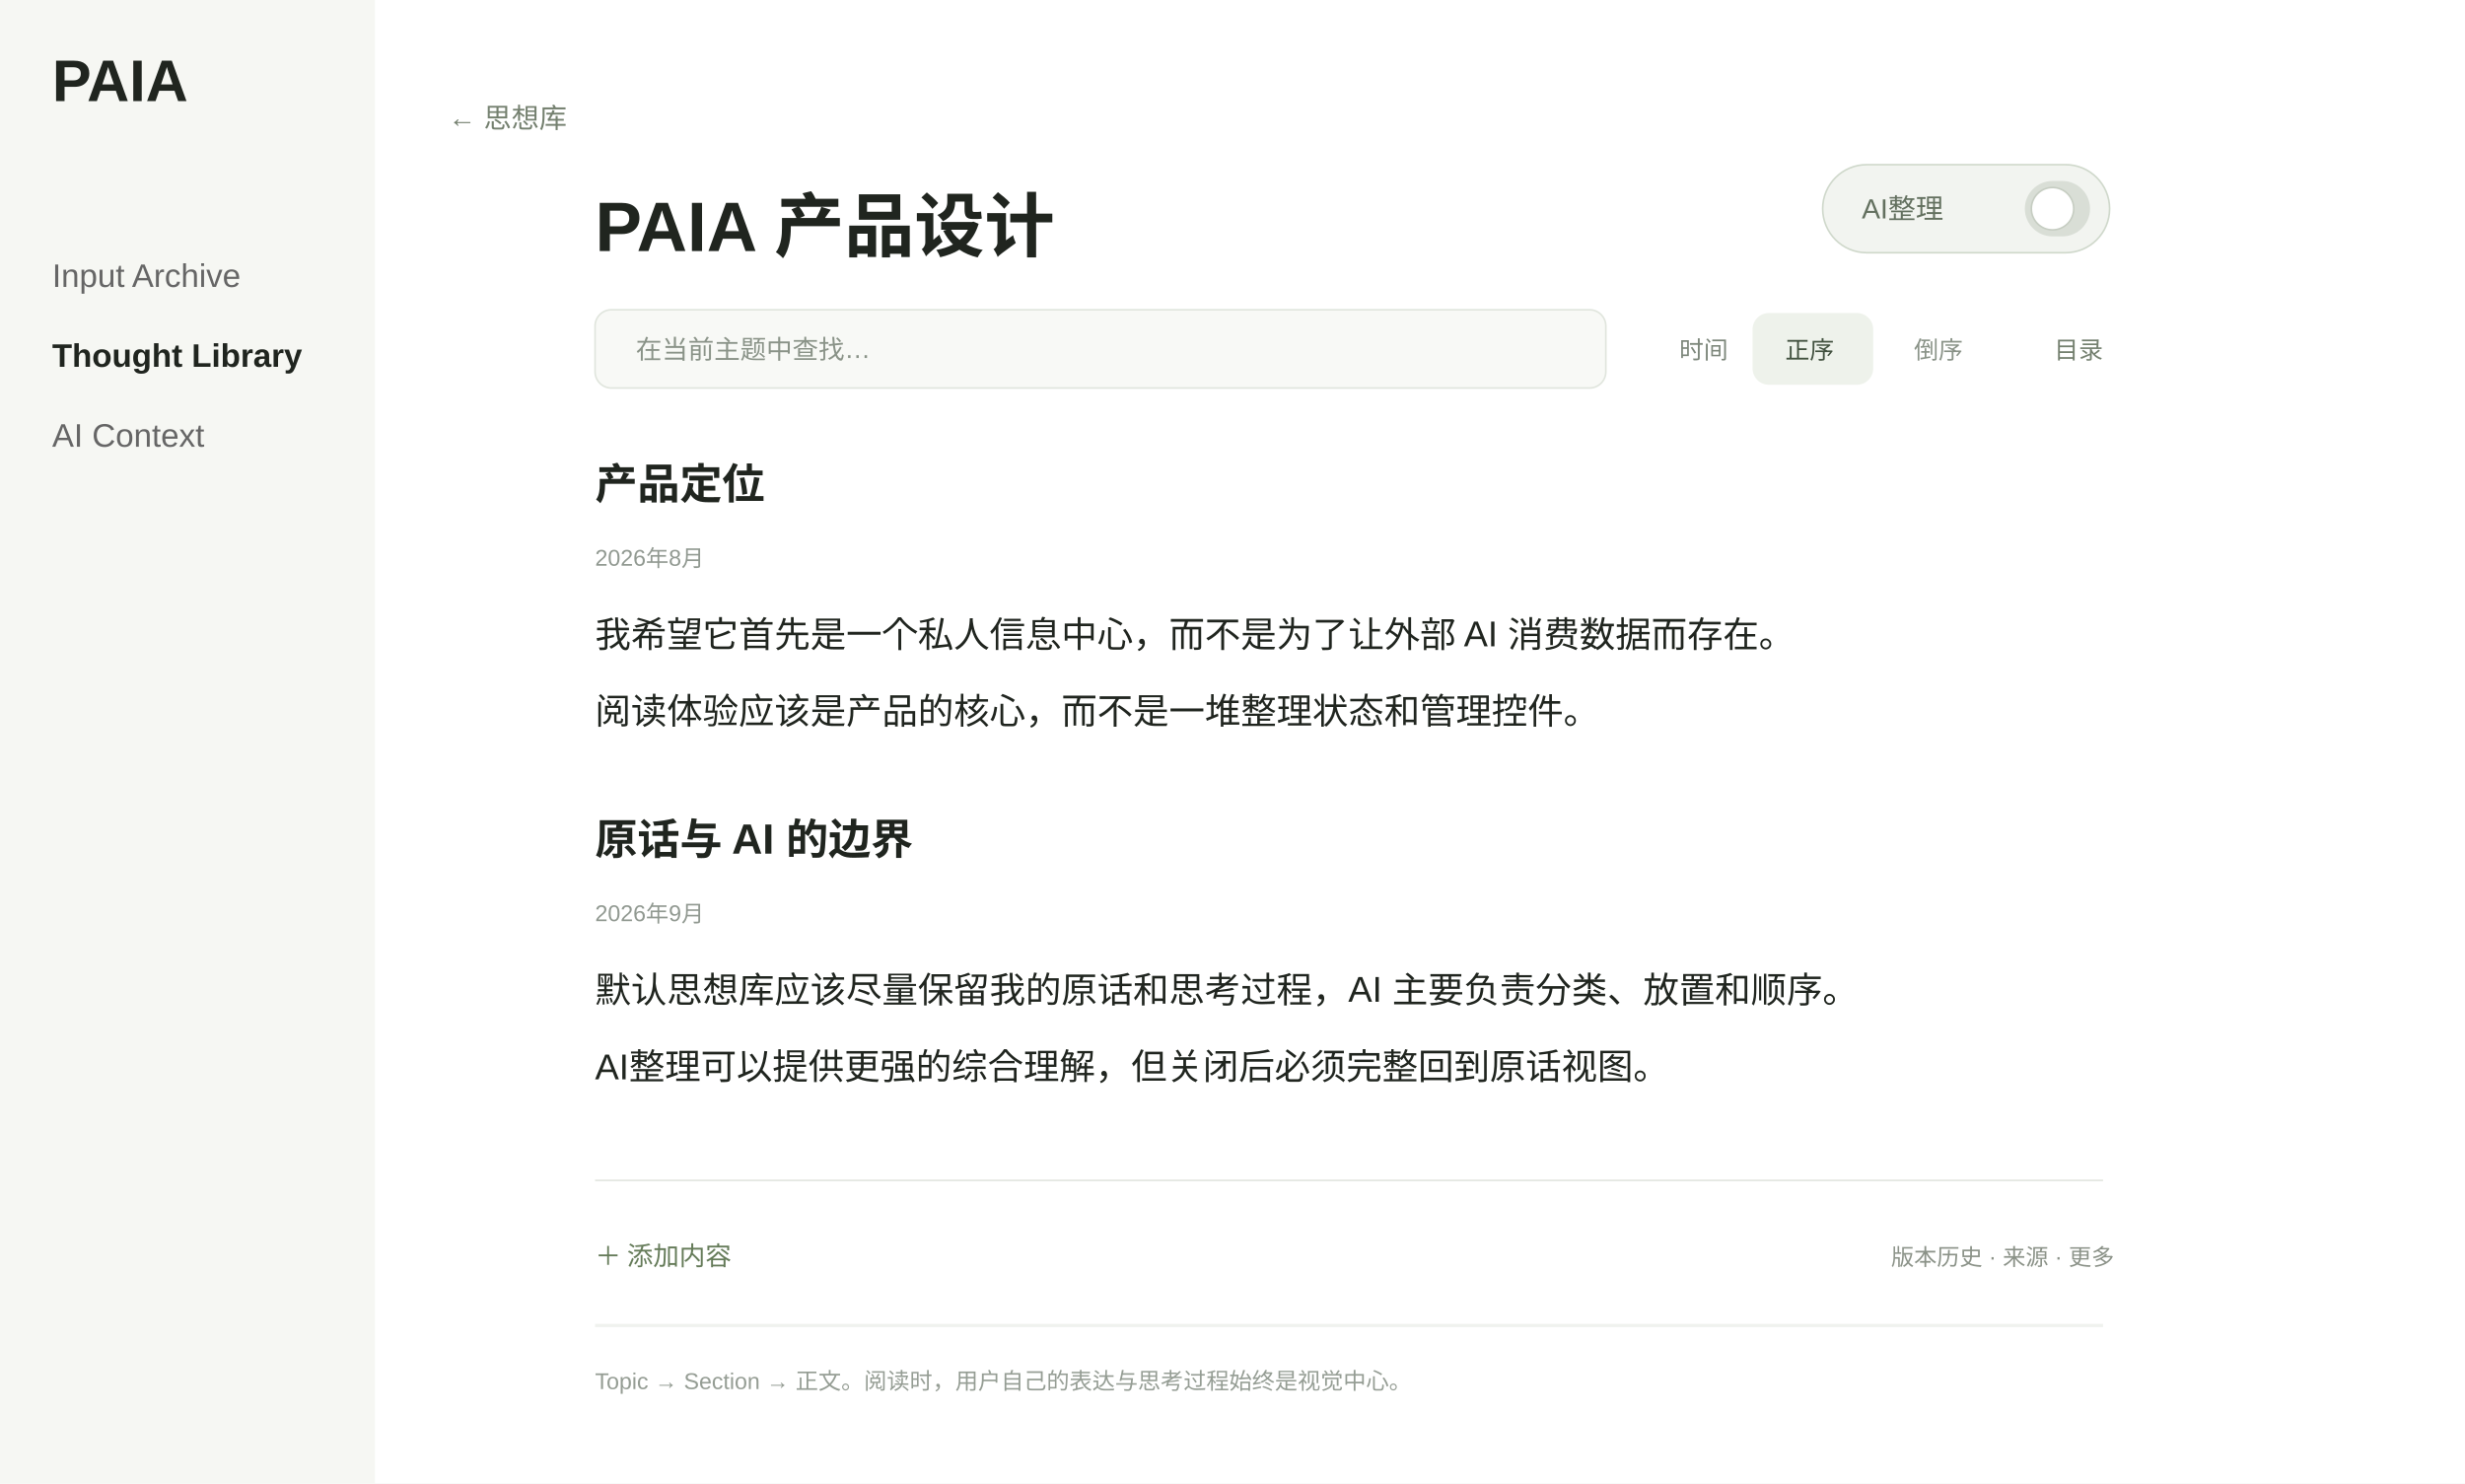
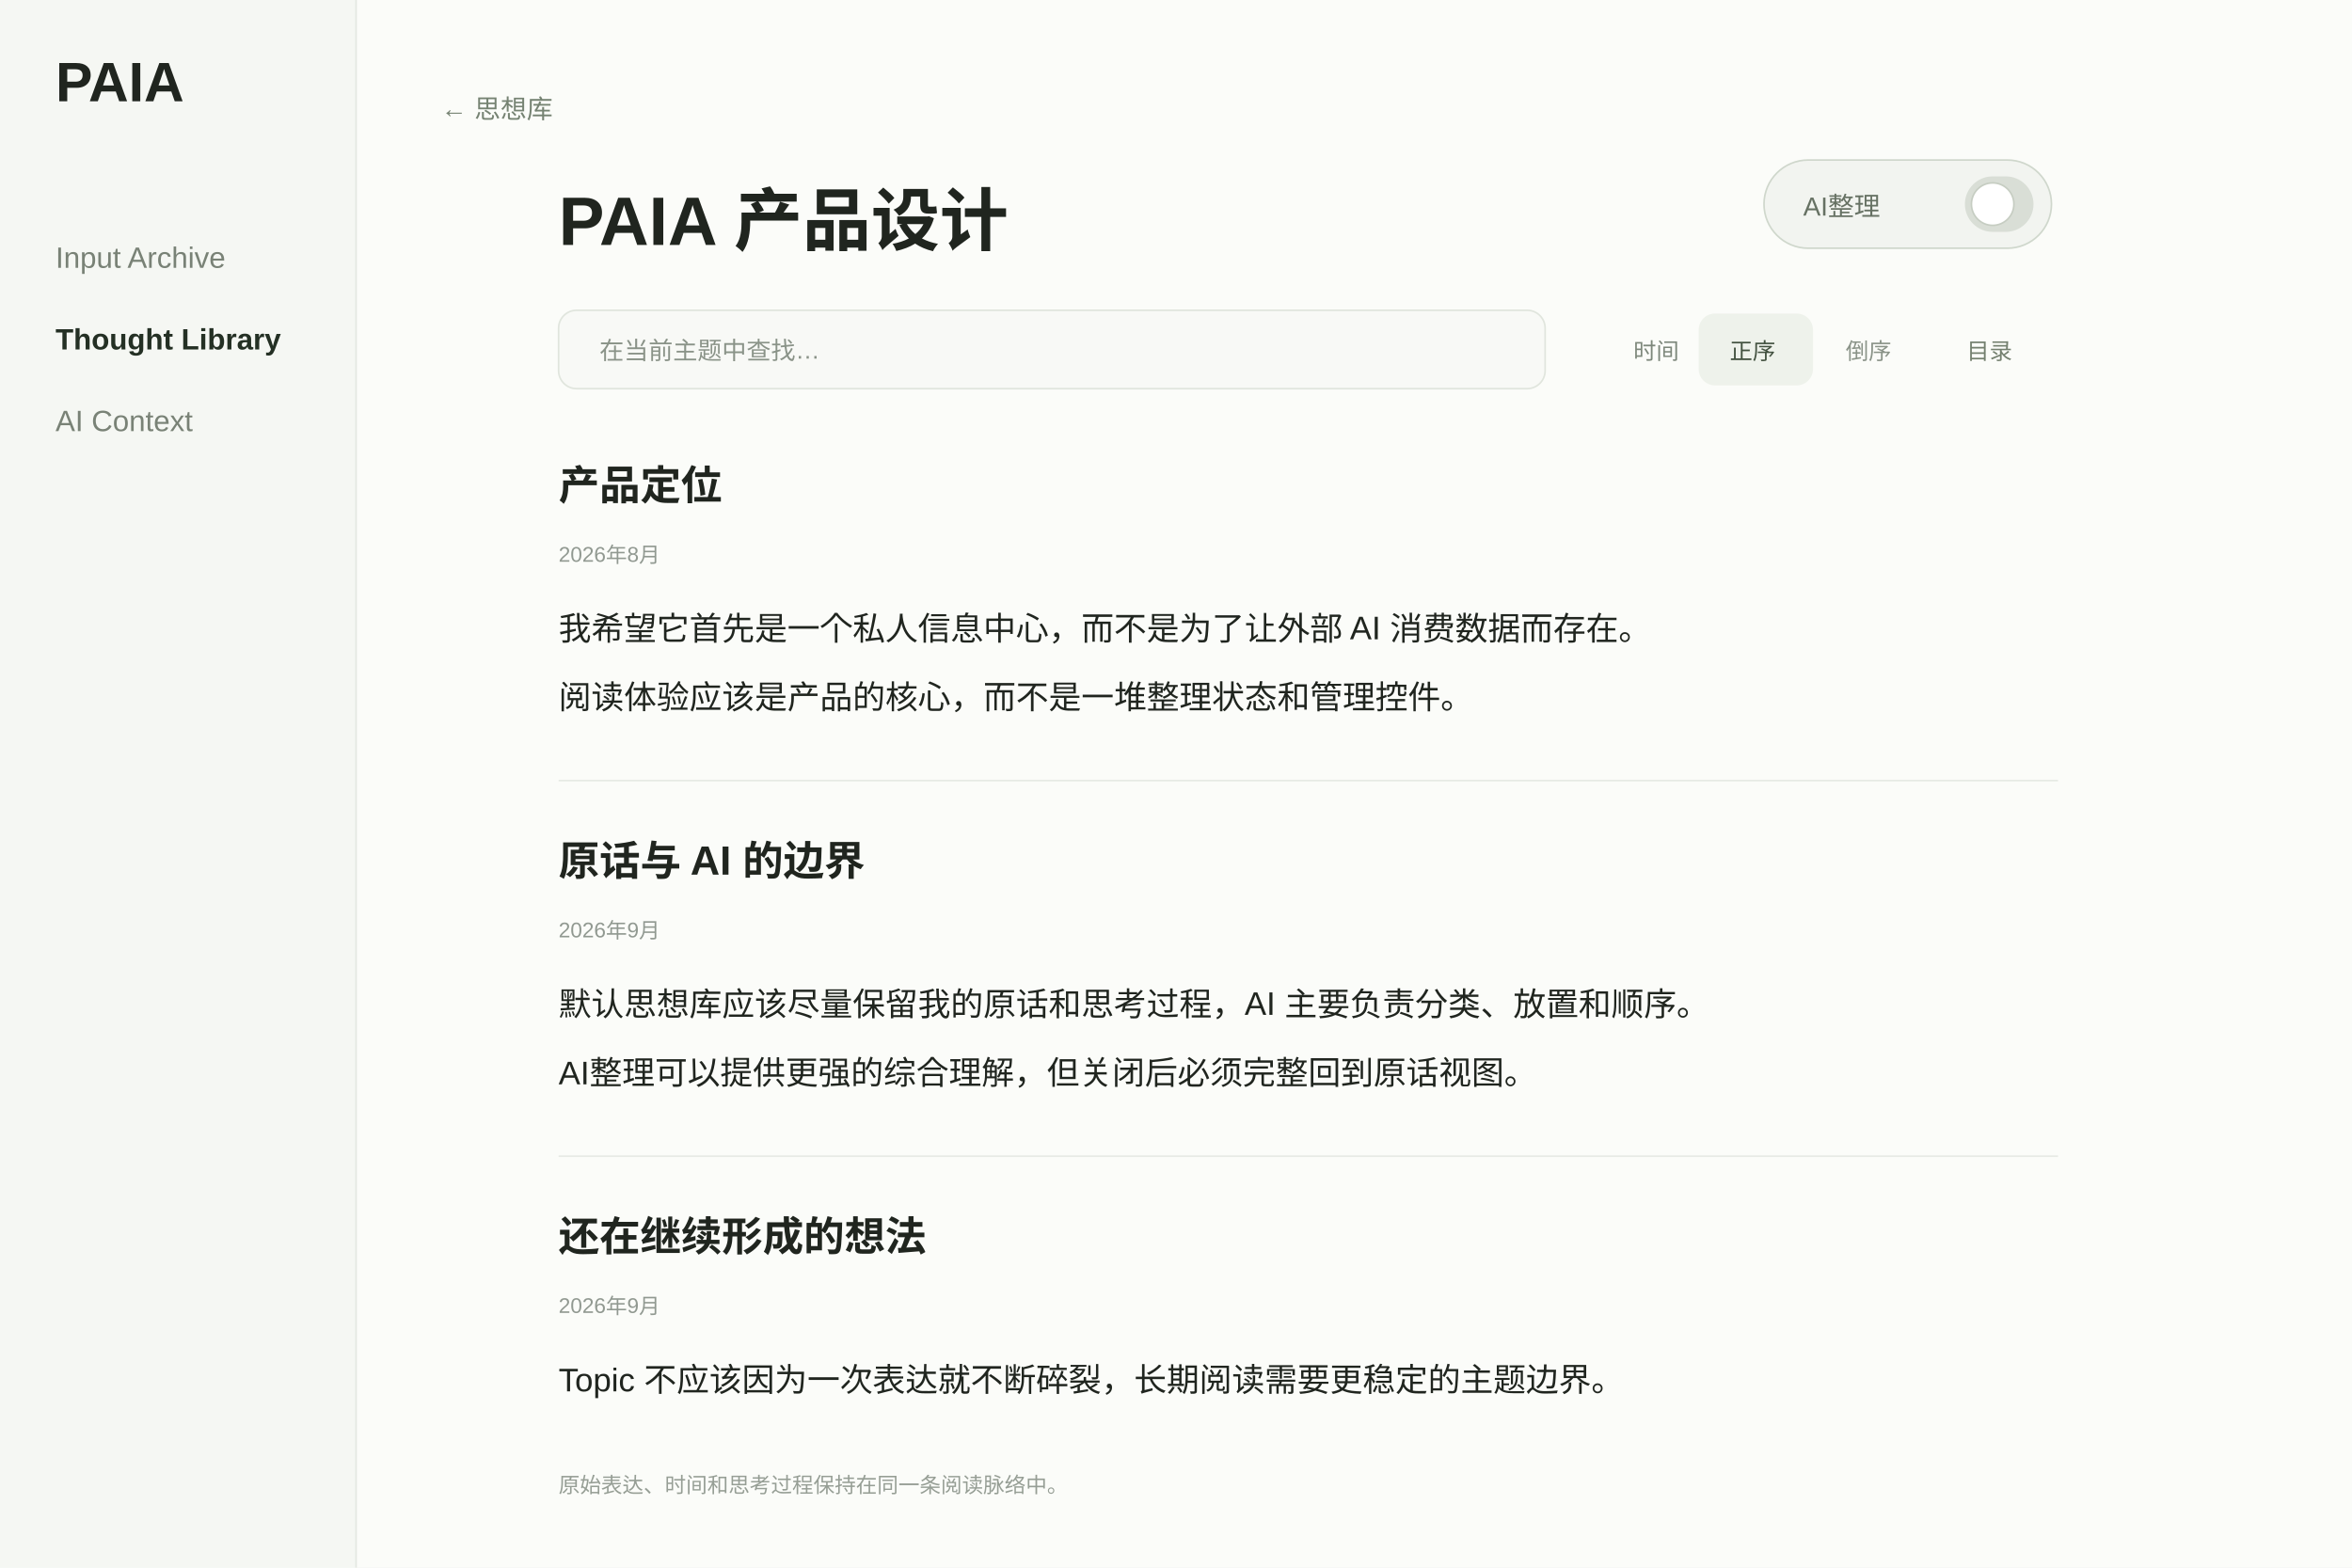
- <svg xmlns="http://www.w3.org/2000/svg" width="1512" height="910" viewBox="0 0 1512 910" preserveAspectRatio="xMidYMid meet">
-   <rect width="1512" height="910" fill="#ffffff" />
-   <rect width="230" height="910" fill="#f6f7f3" />
+ <svg xmlns="http://www.w3.org/2000/svg" width="1440" height="960" viewBox="0 0 1440 960" preserveAspectRatio="xMidYMid meet">
+   <rect width="1440" height="960" fill="#fbfcf9" />
+   <rect width="218" height="960" fill="#f5f7f3" />
+   <line x1="218" y1="0" x2="218" y2="960" stroke="#e4e8e1" />
  <g font-family="Arial,'PingFang SC','Microsoft YaHei',sans-serif">
-     <text x="32" y="62" font-size="36" font-weight="700" fill="#20251f">PAIA</text>
-     <text x="32" y="176" font-size="20" fill="#666">Input Archive</text>
-     <text x="32" y="225" font-size="20" font-weight="700" fill="#20251f">Thought Library</text>
-     <text x="32" y="274" font-size="20" fill="#666">AI Context</text>
-     <text x="275" y="78" font-size="17" fill="#74806f">← 思想库</text>
-     <text x="365" y="154" font-size="43" font-weight="700" fill="#20251f">PAIA 产品设计</text>
-     <rect x="1118" y="101" width="176" height="54" rx="27" fill="#f2f4f0" stroke="#cfd8cb" />
-     <text x="1142" y="134" font-size="17" fill="#63705f">AI整理</text>
-     <rect x="1242" y="111" width="40" height="34" rx="17" fill="#d9ded6" />
-     <circle cx="1259" cy="128" r="13" fill="#ffffff" stroke="#c6cdc2" />
-     <rect x="365" y="190" width="620" height="48" rx="10" fill="#f8f9f6" stroke="#e0e5dd" />
-     <text x="390" y="220" font-size="16" fill="#8a9388">在当前主题中查找…</text>
-     <text x="1030" y="220" font-size="15" fill="#7d877b">时间</text>
-     <rect x="1075" y="192" width="74" height="44" rx="10" fill="#eef2eb" />
-     <text x="1095" y="220" font-size="15" fill="#42513f">正序</text>
-     <text x="1174" y="220" font-size="15" fill="#8a9388">倒序</text>
-     <text x="1260" y="220" font-size="15" fill="#74806f">目录</text>
-     <text x="365" y="306" font-size="26" font-weight="700" fill="#20251f">产品定位</text>
-     <text x="365" y="347" font-size="14" fill="#919991">2026年8月</text>
-     <text x="365" y="397" font-size="22" fill="#20251f">我希望它首先是一个私人信息中心，而不是为了让外部 AI 消费数据而存在。</text>
-     <text x="365" y="444" font-size="22" fill="#20251f">阅读体验应该是产品的核心，而不是一堆整理状态和管理控件。</text>
-     <text x="365" y="524" font-size="26" font-weight="700" fill="#20251f">原话与 AI 的边界</text>
-     <text x="365" y="565" font-size="14" fill="#919991">2026年9月</text>
-     <text x="365" y="615" font-size="22" fill="#20251f">默认思想库应该尽量保留我的原话和思考过程，AI 主要负责分类、放置和顺序。</text>
-     <text x="365" y="662" font-size="22" fill="#20251f">AI整理可以提供更强的综合理解，但关闭后必须完整回到原话视图。</text>
-     <line x1="365" y1="724" x2="1290" y2="724" stroke="#e2e6df" />
-     <text x="365" y="776" font-size="16" fill="#657b59">＋ 添加内容</text>
-     <text x="1160" y="776" font-size="14" fill="#8b9288">版本历史 · 来源 · 更多</text>
-     <rect x="365" y="812" width="925" height="2" fill="#f0f2ee" />
-     <text x="365" y="852" font-size="14" fill="#959d94">Topic → Section → 正文。阅读时，用户自己的表达与思考过程始终是视觉中心。</text>
+     <text x="34" y="62" font-size="34" font-weight="700" fill="#20251f">PAIA</text>
+     <text x="34" y="164" font-size="18" fill="#798276">Input Archive</text>
+     <text x="34" y="214" font-size="18" font-weight="700" fill="#243024">Thought Library</text>
+     <text x="34" y="264" font-size="18" fill="#798276">AI Context</text>
+     <text x="270" y="72" font-size="16" fill="#768373">← 思想库</text>
+     <text x="342" y="150" font-size="42" font-weight="700" fill="#20251f">PAIA 产品设计</text>
+     <rect x="1080" y="98" width="176" height="54" rx="27" fill="#f2f4f0" stroke="#cfd7cc" />
+     <text x="1104" y="132" font-size="16" fill="#667163">AI整理</text>
+     <rect x="1203" y="108" width="42" height="34" rx="17" fill="#d9ded6" />
+     <circle cx="1220" cy="125" r="13" fill="#ffffff" stroke="#c6cdc2" />
+     <rect x="342" y="190" width="604" height="48" rx="11" fill="#f8f9f6" stroke="#e0e5dd" />
+     <text x="367" y="220" font-size="15" fill="#8a9388">在当前主题中查找…</text>
+     <text x="1000" y="220" font-size="14" fill="#7d877b">时间</text>
+     <rect x="1040" y="192" width="70" height="44" rx="10" fill="#eef2eb" />
+     <text x="1059" y="220" font-size="14" fill="#42513f">正序</text>
+     <text x="1130" y="220" font-size="14" fill="#8a9388">倒序</text>
+     <text x="1204" y="220" font-size="14" fill="#74806f">目录</text>
+     <text x="342" y="306" font-size="25" font-weight="700" fill="#20251f">产品定位</text>
+     <text x="342" y="344" font-size="13" fill="#919991">2026年8月</text>
+     <text x="342" y="392" font-size="20" fill="#20251f">我希望它首先是一个私人信息中心，而不是为了让外部 AI 消费数据而存在。</text>
+     <text x="342" y="434" font-size="20" fill="#20251f">阅读体验应该是产品的核心，而不是一堆整理状态和管理控件。</text>
+     <line x1="342" y1="478" x2="1260" y2="478" stroke="#e7eae5" />
+     <text x="342" y="536" font-size="25" font-weight="700" fill="#20251f">原话与 AI 的边界</text>
+     <text x="342" y="574" font-size="13" fill="#919991">2026年9月</text>
+     <text x="342" y="622" font-size="20" fill="#20251f">默认思想库应该尽量保留我的原话和思考过程，AI 主要负责分类、放置和顺序。</text>
+     <text x="342" y="664" font-size="20" fill="#20251f">AI整理可以提供更强的综合理解，但关闭后必须完整回到原话视图。</text>
+     <line x1="342" y1="708" x2="1260" y2="708" stroke="#e7eae5" />
+     <text x="342" y="766" font-size="25" font-weight="700" fill="#20251f">还在继续形成的想法</text>
+     <text x="342" y="804" font-size="13" fill="#919991">2026年9月</text>
+     <text x="342" y="852" font-size="20" fill="#20251f">Topic 不应该因为一次表达就不断碎裂，长期阅读需要更稳定的主题边界。</text>
+     <text x="342" y="914" font-size="13" fill="#969e95">原始表达、时间和思考过程保持在同一条阅读脉络中。</text>
  </g>
</svg>
